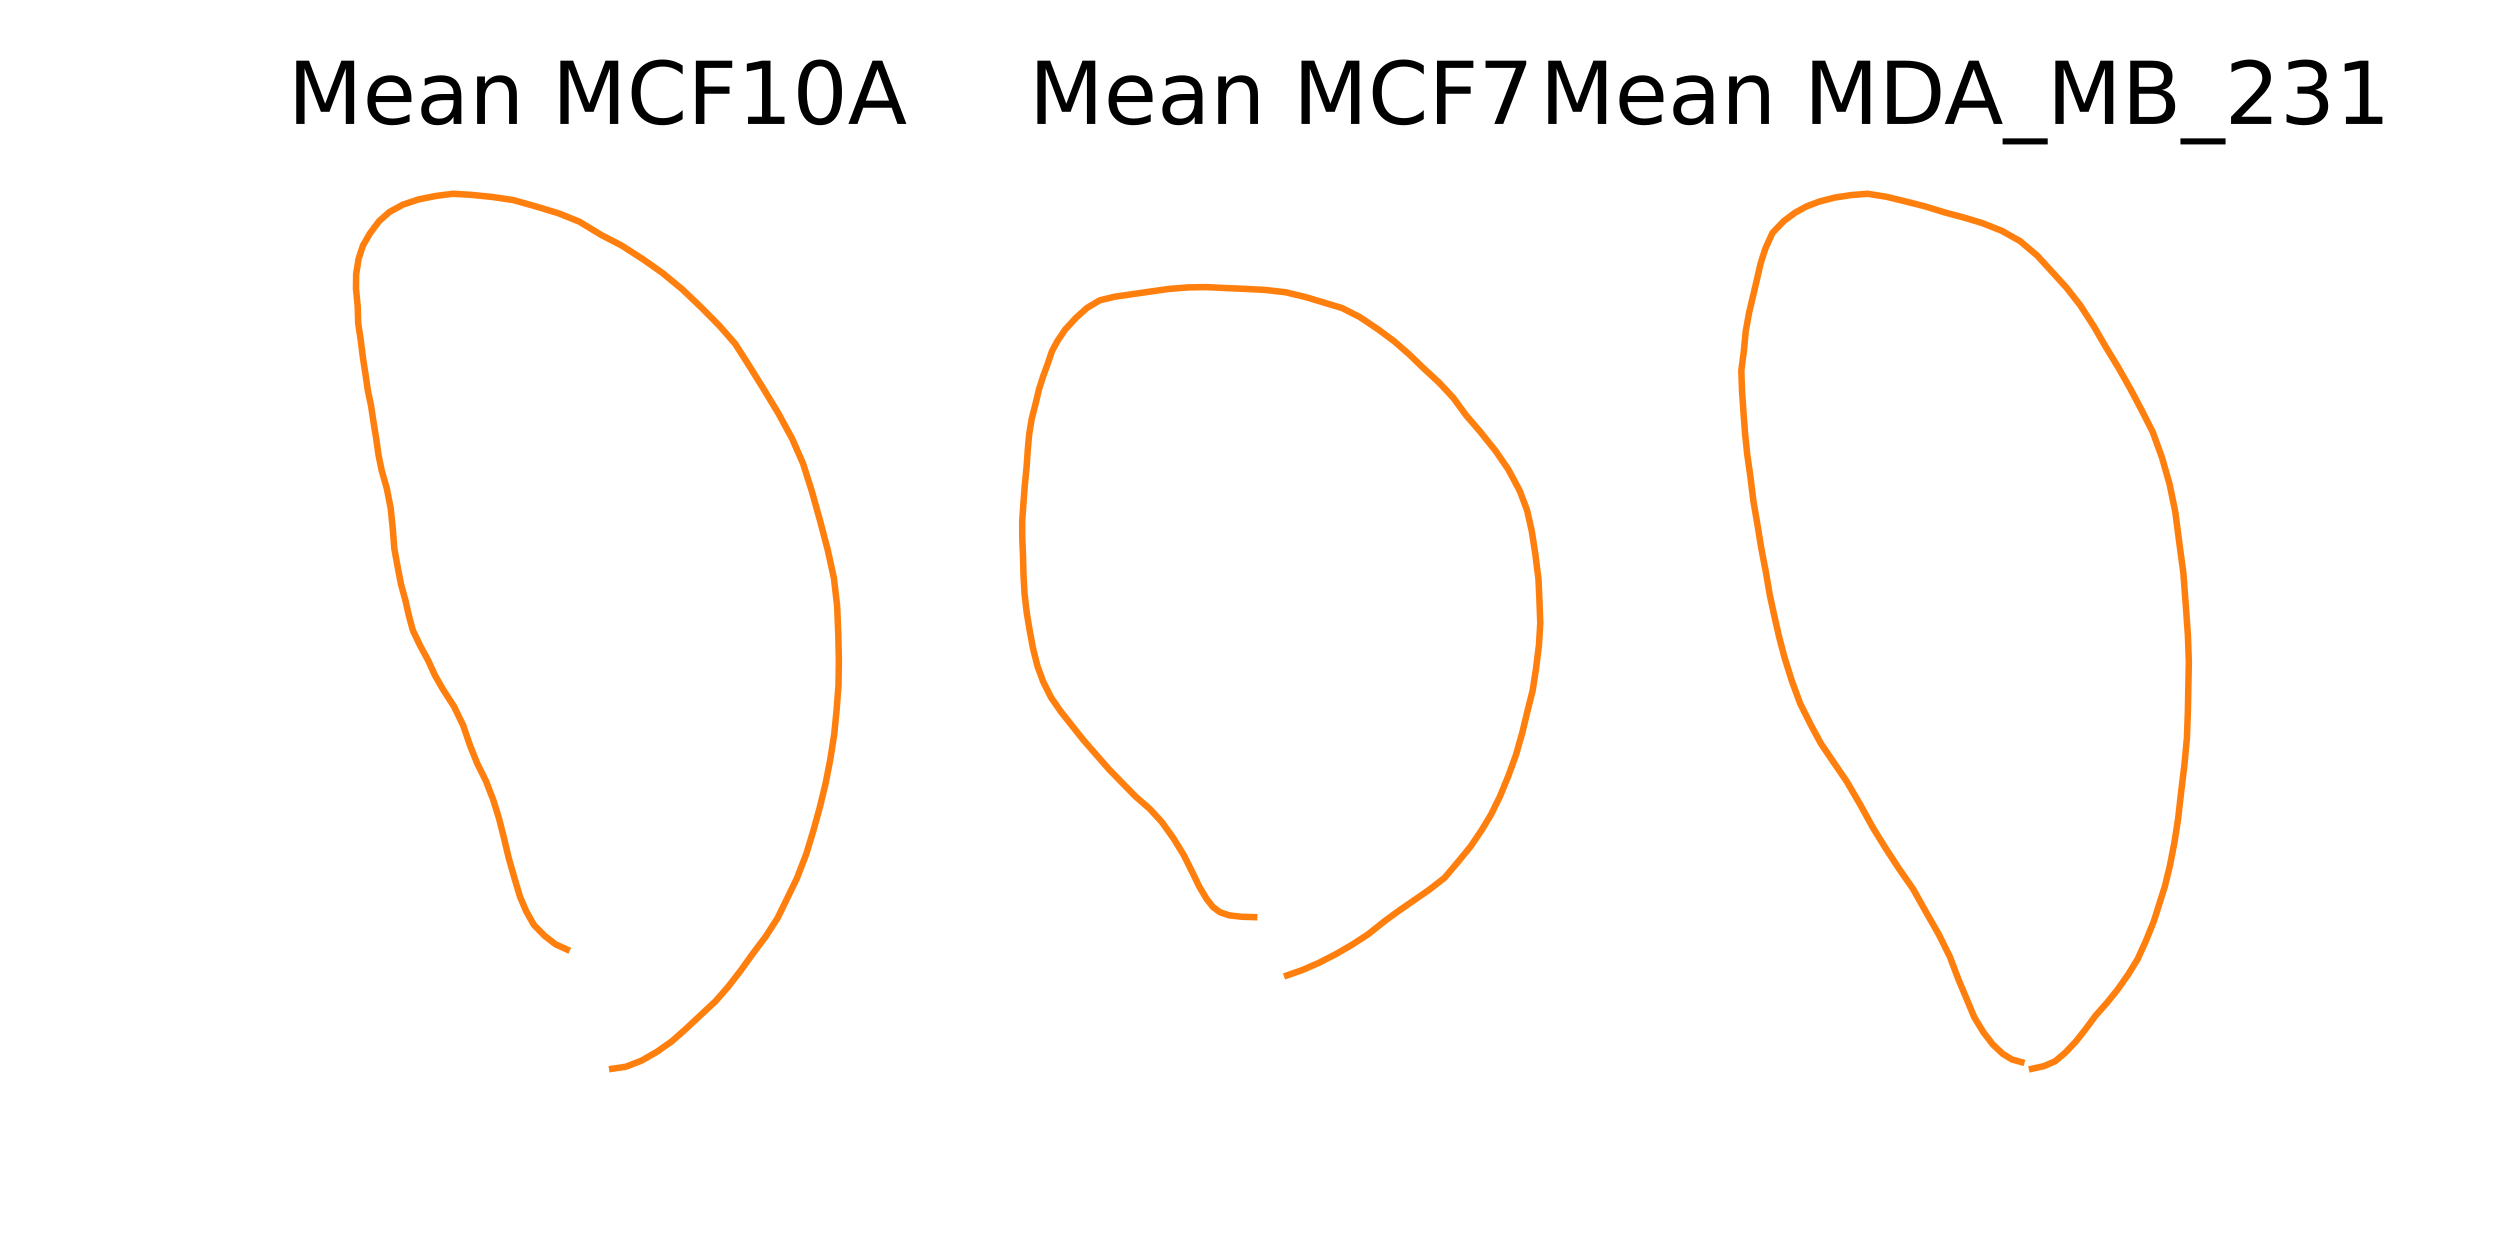
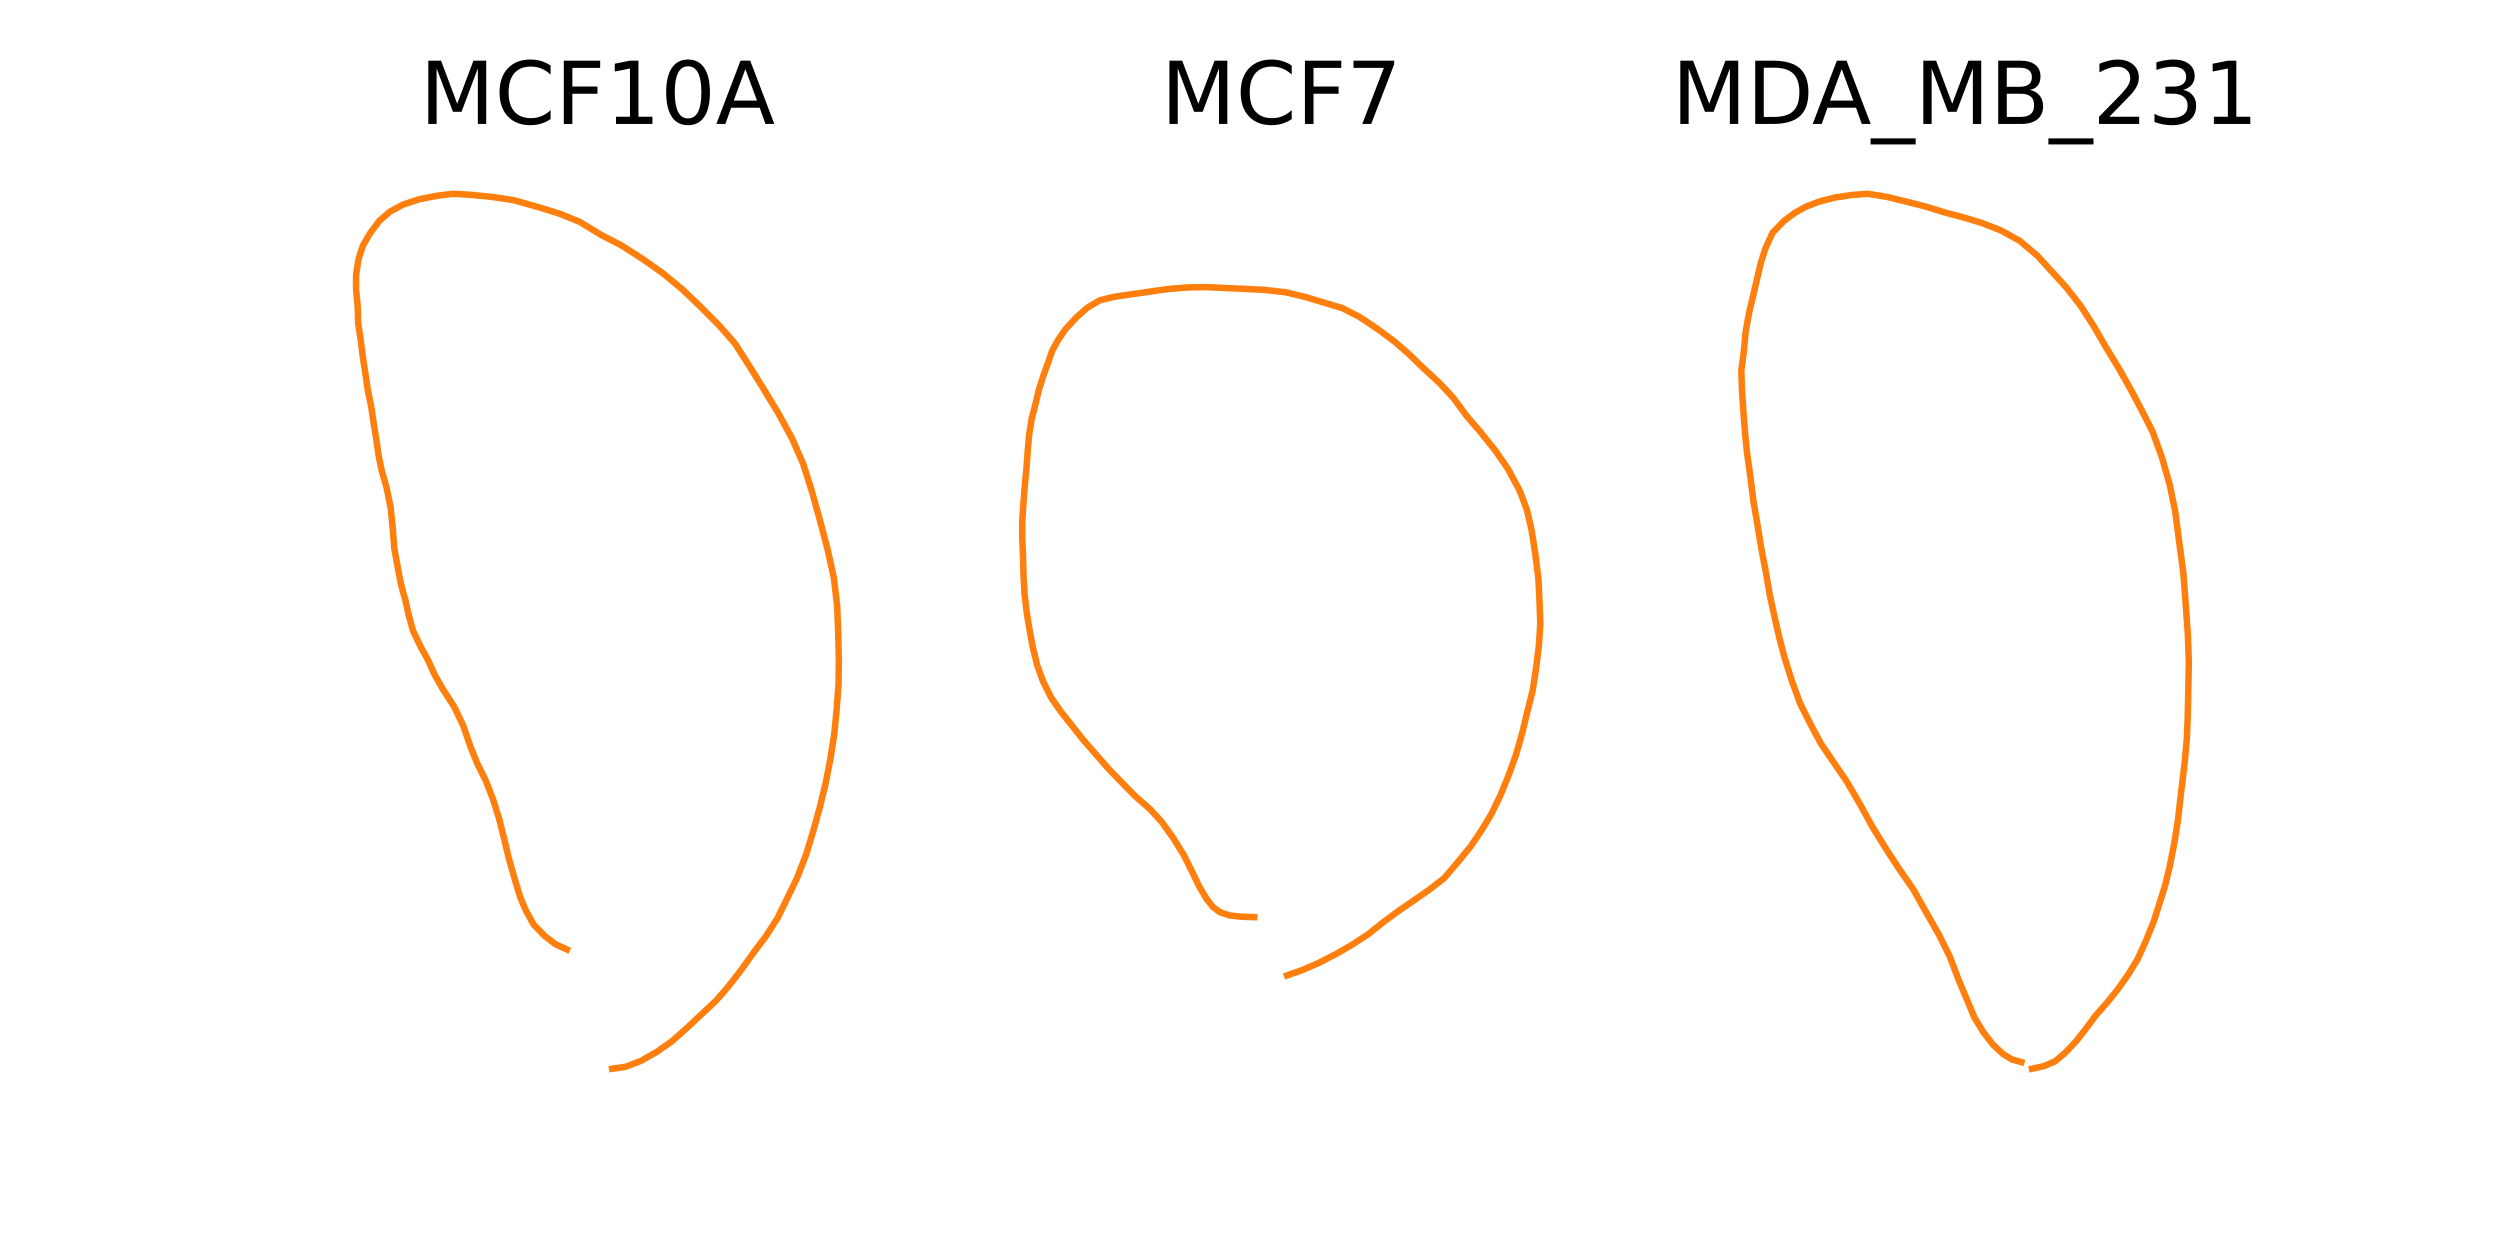
<svg xmlns="http://www.w3.org/2000/svg" xmlns:xlink="http://www.w3.org/1999/xlink" width="576pt" height="288pt" viewBox="0 0 576 288" version="1.1">
  <defs>
    <style type="text/css">*{stroke-linejoin: round; stroke-linecap: butt}</style>
  </defs>
  <g id="figure_1">
    <g id="patch_1">
      <path d="M 0 288  L 576 288  L 576 0  L 0 0  z " style="fill: #ffffff" />
    </g>
    <g id="axes_1">
      <g id="line2d_1">
-         <path d="M 130.603 218.758  L 128.017 217.578  L 125.48 215.621  L 122.982 213.065  L 121.227 209.928  L 119.836 206.669  L 118.547 202.379  L 117.201 197.667  L 116.209 193.46  L 114.994 188.639  L 113.603 184.18  L 111.962 179.953  L 109.969 175.929  L 108.38 171.987  L 106.694 167.098  L 104.608 162.782  L 102.012 158.752  L 100.169 155.521  L 98.674 152.214  L 96.885 148.923  L 95.134 145.285  L 94.188 141.774  L 93.39 138.267  L 92.388 134.607  L 91.598 130.506  L 90.845 126.355  L 90.491 121.758  L 90.012 117.089  L 89.097 112.442  L 87.943 108.427  L 87.22 104.892  L 86.702 101.227  L 86.054 97.217  L 85.487 93.448  L 84.772 90.103  L 84.294 86.789  L 83.641 82.575  L 83.114 78.393  L 82.53 74.527  L 82.417 70.641  L 82.023 66.517  L 82.054 63.187  L 82.612 59.67  L 83.626 56.561  L 85.237 53.775  L 87.358 50.931  L 89.727 48.841  L 92.814 47.156  L 96.488 45.931  L 100.489 45.138  L 104.383 44.64  L 108.533 44.888  L 113.598 45.401  L 118.278 46.104  L 123.648 47.615  L 128.785 49.181  L 133.501 51.082  L 138.516 54.133  L 143.244 56.576  L 148.207 59.773  L 152.586 62.858  L 157.233 66.688  L 161.546 70.81  L 165.728 75.032  L 169.37 79.192  L 172.571 84.207  L 175.884 89.534  L 179.307 95.189  L 182.476 101.003  L 185.022 106.801  L 187.097 113.353  L 188.95 120.008  L 190.687 126.627  L 192.136 133.199  L 192.88 139.653  L 193.136 146.04  L 193.271 152.174  L 193.193 157.855  L 192.753 163.591  L 192.201 169.218  L 191.287 175.02  L 190.24 180.411  L 188.917 185.88  L 187.434 191.273  L 185.746 196.819  L 183.652 202.263  L 181.419 206.886  L 179.159 211.506  L 176.448 215.731  L 173.46 219.701  L 170.639 223.647  L 167.758 227.357  L 164.901 230.633  L 161.638 233.686  L 157.958 237.119  L 154.801 239.911  L 151.412 242.292  L 147.83 244.357  L 144.228 245.764  L 141.047 246.24  " clip-path="url(#p7dbf8e2224)" style="fill: none; stroke: #ff7f0e; stroke-width: 1.5; stroke-linecap: square" />
+         <path d="M 130.603 218.758  L 128.017 217.578  L 125.48 215.621  L 122.982 213.065  L 121.227 209.928  L 119.836 206.669  L 118.547 202.379  L 117.201 197.667  L 116.209 193.46  L 114.994 188.639  L 113.603 184.18  L 111.962 179.953  L 109.969 175.929  L 108.38 171.987  L 106.694 167.098  L 104.608 162.782  L 102.012 158.752  L 100.169 155.521  L 98.674 152.214  L 96.885 148.923  L 95.134 145.285  L 94.188 141.774  L 93.39 138.267  L 92.388 134.607  L 91.598 130.506  L 90.845 126.355  L 90.491 121.758  L 90.012 117.089  L 89.097 112.442  L 87.943 108.427  L 87.22 104.892  L 86.702 101.227  L 86.054 97.217  L 85.487 93.448  L 84.772 90.103  L 84.294 86.789  L 83.641 82.575  L 83.114 78.393  L 82.53 74.527  L 82.417 70.641  L 82.023 66.517  L 82.054 63.187  L 82.612 59.67  L 83.626 56.561  L 85.237 53.775  L 87.358 50.931  L 89.727 48.841  L 92.814 47.156  L 96.488 45.931  L 100.489 45.138  L 104.383 44.64  L 108.533 44.888  L 113.598 45.401  L 118.278 46.104  L 123.648 47.615  L 128.785 49.181  L 133.501 51.082  L 138.516 54.133  L 143.244 56.576  L 148.207 59.773  L 152.586 62.858  L 157.233 66.688  L 161.546 70.81  L 165.728 75.032  L 169.37 79.192  L 172.571 84.207  L 175.884 89.534  L 179.307 95.189  L 182.476 101.003  L 185.022 106.801  L 187.097 113.353  L 188.95 120.008  L 190.687 126.627  L 192.136 133.199  L 192.88 139.653  L 193.136 146.04  L 193.271 152.174  L 193.193 157.855  L 192.753 163.591  L 192.201 169.218  L 191.287 175.02  L 190.24 180.411  L 188.917 185.88  L 187.434 191.273  L 185.746 196.819  L 183.652 202.263  L 181.419 206.886  L 179.159 211.506  L 176.448 215.731  L 173.46 219.701  L 170.639 223.647  L 167.758 227.357  L 164.901 230.633  L 161.638 233.686  L 157.958 237.119  L 154.801 239.911  L 151.412 242.292  L 147.83 244.357  L 144.228 245.764  L 141.047 246.24  " clip-path="url(#p616c8e3e2a)" style="fill: none; stroke: #ff7f0e; stroke-width: 1.5; stroke-linecap: square" />
      </g>
      <g id="text_1">
-         <g transform="translate(66.29393 28.56) scale(0.2 -0.2)">
+         <g transform="translate(96.71893 28.56) scale(0.2 -0.2)">
          <defs>
            <path id="DejaVuSans-4d" d="M 628 4666  L 1569 4666  L 2759 1491  L 3956 4666  L 4897 4666  L 4897 0  L 4281 0  L 4281 4097  L 3078 897  L 2444 897  L 1241 4097  L 1241 0  L 628 0  L 628 4666  z " transform="scale(0.015625)" />
-             <path id="DejaVuSans-65" d="M 3597 1894  L 3597 1613  L 953 1613  Q 991 1019 1311 708  Q 1631 397 2203 397  Q 2534 397 2845 478  Q 3156 559 3463 722  L 3463 178  Q 3153 47 2828 -22  Q 2503 -91 2169 -91  Q 1331 -91 842 396  Q 353 884 353 1716  Q 353 2575 817 3079  Q 1281 3584 2069 3584  Q 2775 3584 3186 3129  Q 3597 2675 3597 1894  z M 3022 2063  Q 3016 2534 2758 2815  Q 2500 3097 2075 3097  Q 1594 3097 1305 2825  Q 1016 2553 972 2059  L 3022 2063  z " transform="scale(0.015625)" />
-             <path id="DejaVuSans-61" d="M 2194 1759  Q 1497 1759 1228 1600  Q 959 1441 959 1056  Q 959 750 1161 570  Q 1363 391 1709 391  Q 2188 391 2477 730  Q 2766 1069 2766 1631  L 2766 1759  L 2194 1759  z M 3341 1997  L 3341 0  L 2766 0  L 2766 531  Q 2569 213 2275 61  Q 1981 -91 1556 -91  Q 1019 -91 701 211  Q 384 513 384 1019  Q 384 1609 779 1909  Q 1175 2209 1959 2209  L 2766 2209  L 2766 2266  Q 2766 2663 2505 2880  Q 2244 3097 1772 3097  Q 1472 3097 1187 3025  Q 903 2953 641 2809  L 641 3341  Q 956 3463 1253 3523  Q 1550 3584 1831 3584  Q 2591 3584 2966 3190  Q 3341 2797 3341 1997  z " transform="scale(0.015625)" />
-             <path id="DejaVuSans-6e" d="M 3513 2113  L 3513 0  L 2938 0  L 2938 2094  Q 2938 2591 2744 2837  Q 2550 3084 2163 3084  Q 1697 3084 1428 2787  Q 1159 2491 1159 1978  L 1159 0  L 581 0  L 581 3500  L 1159 3500  L 1159 2956  Q 1366 3272 1645 3428  Q 1925 3584 2291 3584  Q 2894 3584 3203 3211  Q 3513 2838 3513 2113  z " transform="scale(0.015625)" />
-             <path id="DejaVuSans-20" transform="scale(0.015625)" />
            <path id="DejaVuSans-43" d="M 4122 4306  L 4122 3641  Q 3803 3938 3442 4084  Q 3081 4231 2675 4231  Q 1875 4231 1450 3742  Q 1025 3253 1025 2328  Q 1025 1406 1450 917  Q 1875 428 2675 428  Q 3081 428 3442 575  Q 3803 722 4122 1019  L 4122 359  Q 3791 134 3420 21  Q 3050 -91 2638 -91  Q 1578 -91 968 557  Q 359 1206 359 2328  Q 359 3453 968 4101  Q 1578 4750 2638 4750  Q 3056 4750 3426 4639  Q 3797 4528 4122 4306  z " transform="scale(0.015625)" />
            <path id="DejaVuSans-46" d="M 628 4666  L 3309 4666  L 3309 4134  L 1259 4134  L 1259 2759  L 3109 2759  L 3109 2228  L 1259 2228  L 1259 0  L 628 0  L 628 4666  z " transform="scale(0.015625)" />
            <path id="DejaVuSans-31" d="M 794 531  L 1825 531  L 1825 4091  L 703 3866  L 703 4441  L 1819 4666  L 2450 4666  L 2450 531  L 3481 531  L 3481 0  L 794 0  L 794 531  z " transform="scale(0.015625)" />
            <path id="DejaVuSans-30" d="M 2034 4250  Q 1547 4250 1301 3770  Q 1056 3291 1056 2328  Q 1056 1369 1301 889  Q 1547 409 2034 409  Q 2525 409 2770 889  Q 3016 1369 3016 2328  Q 3016 3291 2770 3770  Q 2525 4250 2034 4250  z M 2034 4750  Q 2819 4750 3233 4129  Q 3647 3509 3647 2328  Q 3647 1150 3233 529  Q 2819 -91 2034 -91  Q 1250 -91 836 529  Q 422 1150 422 2328  Q 422 3509 836 4129  Q 1250 4750 2034 4750  z " transform="scale(0.015625)" />
            <path id="DejaVuSans-41" d="M 2188 4044  L 1331 1722  L 3047 1722  L 2188 4044  z M 1831 4666  L 2547 4666  L 4325 0  L 3669 0  L 3244 1197  L 1141 1197  L 716 0  L 50 0  L 1831 4666  z " transform="scale(0.015625)" />
          </defs>
          <use xlink:href="#DejaVuSans-4d" />
-           <use xlink:href="#DejaVuSans-65" x="86.279" />
-           <use xlink:href="#DejaVuSans-61" x="147.803" />
-           <use xlink:href="#DejaVuSans-6e" x="209.082" />
-           <use xlink:href="#DejaVuSans-20" x="272.461" />
-           <use xlink:href="#DejaVuSans-4d" x="304.248" />
-           <use xlink:href="#DejaVuSans-43" x="390.527" />
-           <use xlink:href="#DejaVuSans-46" x="460.352" />
-           <use xlink:href="#DejaVuSans-31" x="517.871" />
-           <use xlink:href="#DejaVuSans-30" x="581.494" />
-           <use xlink:href="#DejaVuSans-41" x="645.117" />
+           <use xlink:href="#DejaVuSans-43" x="86.279" />
+           <use xlink:href="#DejaVuSans-46" x="156.104" />
+           <use xlink:href="#DejaVuSans-31" x="213.623" />
+           <use xlink:href="#DejaVuSans-30" x="277.246" />
+           <use xlink:href="#DejaVuSans-41" x="340.869" />
        </g>
      </g>
    </g>
    <g id="axes_2">
      <g id="line2d_2">
-         <path d="M 288.965 211.309  L 285.988 211.217  L 283.207 210.898  L 281.051 210.163  L 279.469 208.98  L 278.034 207.155  L 276.347 204.338  L 274.715 200.955  L 272.725 196.978  L 270.364 193.145  L 267.689 189.406  L 264.966 186.425  L 261.677 183.559  L 258.529 180.355  L 255.433 177.163  L 252.612 173.934  L 249.623 170.514  L 246.969 167.178  L 244.434 163.968  L 242.18 160.73  L 240.322 157.001  L 239.014 153.406  L 238.008 149.385  L 237.244 145.304  L 236.542 141.042  L 236.066 136.925  L 235.815 132.514  L 235.695 127.947  L 235.53 124.038  L 235.521 120.067  L 235.779 116.207  L 236.113 111.83  L 236.541 107.403  L 236.806 103.591  L 237.118 100.108  L 237.717 96.443  L 238.593 93.026  L 239.387 89.696  L 240.382 86.578  L 241.433 83.705  L 242.381 80.903  L 243.612 78.612  L 245.431 75.912  L 247.917 73.211  L 250.487 70.913  L 253.398 69.188  L 256.763 68.371  L 261.038 67.754  L 265.042 67.17  L 269.354 66.563  L 273.841 66.213  L 277.964 66.15  L 282.402 66.365  L 286.946 66.559  L 291.5 66.802  L 296.201 67.336  L 300.846 68.454  L 305.021 69.713  L 309.248 70.985  L 313.255 73.03  L 317.474 75.853  L 321.265 78.666  L 324.583 81.564  L 328.08 84.932  L 331.597 88.184  L 334.885 91.717  L 337.811 95.721  L 341.048 99.478  L 344.615 103.931  L 347.521 108.168  L 350.192 113.168  L 351.827 117.542  L 352.908 122.308  L 353.738 127.65  L 354.465 133.478  L 354.693 138.441  L 354.879 143.589  L 354.575 148.622  L 353.902 154.029  L 353.125 159.1  L 351.887 164.014  L 350.729 168.846  L 349.293 173.906  L 347.525 178.775  L 345.6 183.474  L 343.563 187.626  L 341.465 191.116  L 338.867 194.98  L 335.983 198.506  L 332.799 202.276  L 329.27 205.009  L 325.572 207.581  L 322.343 209.802  L 319.007 212.234  L 315.188 215.279  L 311.499 217.674  L 307.808 219.815  L 303.823 221.855  L 300.155 223.46  L 296.541 224.73  " clip-path="url(#p2a69414b35)" style="fill: none; stroke: #ff7f0e; stroke-width: 1.5; stroke-linecap: square" />
+         <path d="M 288.965 211.309  L 285.988 211.217  L 283.207 210.898  L 281.051 210.163  L 279.469 208.98  L 278.034 207.155  L 276.347 204.338  L 274.715 200.955  L 272.725 196.978  L 270.364 193.145  L 267.689 189.406  L 264.966 186.425  L 261.677 183.559  L 258.529 180.355  L 255.433 177.163  L 252.612 173.934  L 249.623 170.514  L 246.969 167.178  L 244.434 163.968  L 242.18 160.73  L 240.322 157.001  L 239.014 153.406  L 238.008 149.385  L 237.244 145.304  L 236.542 141.042  L 236.066 136.925  L 235.815 132.514  L 235.695 127.947  L 235.53 124.038  L 235.521 120.067  L 235.779 116.207  L 236.113 111.83  L 236.541 107.403  L 236.806 103.591  L 237.118 100.108  L 237.717 96.443  L 238.593 93.026  L 239.387 89.696  L 240.382 86.578  L 241.433 83.705  L 242.381 80.903  L 243.612 78.612  L 245.431 75.912  L 247.917 73.211  L 250.487 70.913  L 253.398 69.188  L 256.763 68.371  L 261.038 67.754  L 265.042 67.17  L 269.354 66.563  L 273.841 66.213  L 277.964 66.15  L 282.402 66.365  L 286.946 66.559  L 291.5 66.802  L 296.201 67.336  L 300.846 68.454  L 305.021 69.713  L 309.248 70.985  L 313.255 73.03  L 317.474 75.853  L 321.265 78.666  L 324.583 81.564  L 328.08 84.932  L 331.597 88.184  L 334.885 91.717  L 337.811 95.721  L 341.048 99.478  L 344.615 103.931  L 347.521 108.168  L 350.192 113.168  L 351.827 117.542  L 352.908 122.308  L 353.738 127.65  L 354.465 133.478  L 354.693 138.441  L 354.879 143.589  L 354.575 148.622  L 353.902 154.029  L 353.125 159.1  L 351.887 164.014  L 350.729 168.846  L 349.293 173.906  L 347.525 178.775  L 345.6 183.474  L 343.563 187.626  L 341.465 191.116  L 338.867 194.98  L 335.983 198.506  L 332.799 202.276  L 329.27 205.009  L 325.572 207.581  L 322.343 209.802  L 319.007 212.234  L 315.188 215.279  L 311.499 217.674  L 307.808 219.815  L 303.823 221.855  L 300.155 223.46  L 296.541 224.73  " clip-path="url(#pf5d1cf04bb)" style="fill: none; stroke: #ff7f0e; stroke-width: 1.5; stroke-linecap: square" />
      </g>
      <g id="text_2">
-         <g transform="translate(237.05 28.56) scale(0.2 -0.2)">
+         <g transform="translate(267.475 28.56) scale(0.2 -0.2)">
          <defs>
            <path id="DejaVuSans-37" d="M 525 4666  L 3525 4666  L 3525 4397  L 1831 0  L 1172 0  L 2766 4134  L 525 4134  L 525 4666  z " transform="scale(0.015625)" />
          </defs>
          <use xlink:href="#DejaVuSans-4d" />
-           <use xlink:href="#DejaVuSans-65" x="86.279" />
-           <use xlink:href="#DejaVuSans-61" x="147.803" />
-           <use xlink:href="#DejaVuSans-6e" x="209.082" />
-           <use xlink:href="#DejaVuSans-20" x="272.461" />
-           <use xlink:href="#DejaVuSans-4d" x="304.248" />
-           <use xlink:href="#DejaVuSans-43" x="390.527" />
-           <use xlink:href="#DejaVuSans-46" x="460.352" />
-           <use xlink:href="#DejaVuSans-37" x="517.871" />
+           <use xlink:href="#DejaVuSans-43" x="86.279" />
+           <use xlink:href="#DejaVuSans-46" x="156.104" />
+           <use xlink:href="#DejaVuSans-37" x="213.623" />
        </g>
      </g>
    </g>
    <g id="axes_3">
      <g id="line2d_3">
-         <path d="M 465.722 244.711  L 463.562 244.105  L 461.446 242.813  L 459.123 240.627  L 456.962 237.812  L 454.894 234.418  L 453.204 230.371  L 451.213 225.629  L 449.248 220.434  L 446.729 215.346  L 443.639 209.931  L 440.748 204.778  L 437.453 200.039  L 434.452 195.441  L 431.457 190.597  L 428.551 185.306  L 425.475 180.036  L 422.424 175.574  L 419.491 171.246  L 417.204 166.982  L 414.768 162.125  L 412.844 156.886  L 411.147 151.473  L 409.887 146.663  L 408.761 141.712  L 407.769 137.133  L 406.888 131.984  L 405.797 126.31  L 404.886 120.698  L 403.982 115.453  L 403.307 109.963  L 402.556 104.618  L 402.077 100.052  L 401.707 95.164  L 401.362 90.048  L 401.196 85.443  L 401.794 80.808  L 402.206 76.372  L 403.021 71.894  L 403.964 67.943  L 404.812 64.323  L 405.644 60.706  L 406.749 57.248  L 408.383 53.652  L 410.959 50.96  L 413.558 49.026  L 416.162 47.581  L 419.175 46.439  L 422.682 45.531  L 426.416 44.954  L 430.294 44.64  L 434.805 45.372  L 439.582 46.548  L 443.658 47.583  L 447.952 48.917  L 452.391 50.095  L 456.611 51.368  L 461.174 53.159  L 465.411 55.54  L 469.42 58.935  L 472.923 62.771  L 476.111 66.273  L 479.319 70.384  L 482.429 75.199  L 485.05 79.736  L 488.126 84.793  L 490.813 89.547  L 493.376 94.391  L 495.97 99.485  L 498.094 105.335  L 499.875 111.568  L 501.174 117.869  L 502.138 125.254  L 503.039 131.955  L 503.614 139.601  L 504.091 146.335  L 504.31 152.569  L 504.188 158.512  L 504.077 164.161  L 503.867 170.032  L 503.279 176.337  L 502.51 182.681  L 501.829 188.718  L 501.001 194.023  L 499.958 199.392  L 498.808 204.144  L 497.641 207.841  L 496.254 212.228  L 494.405 216.809  L 492.489 221.022  L 490.281 224.616  L 487.908 227.975  L 485.495 230.974  L 482.838 233.983  L 480.525 237.108  L 478.336 239.893  L 475.874 242.508  L 473.516 244.508  L 470.916 245.64  L 468.175 246.24  " clip-path="url(#p3f6e776b5a)" style="fill: none; stroke: #ff7f0e; stroke-width: 1.5; stroke-linecap: square" />
+         <path d="M 465.722 244.711  L 463.562 244.105  L 461.446 242.813  L 459.123 240.627  L 456.962 237.812  L 454.894 234.418  L 453.204 230.371  L 451.213 225.629  L 449.248 220.434  L 446.729 215.346  L 443.639 209.931  L 440.748 204.778  L 437.453 200.039  L 434.452 195.441  L 431.457 190.597  L 428.551 185.306  L 425.475 180.036  L 422.424 175.574  L 419.491 171.246  L 417.204 166.982  L 414.768 162.125  L 412.844 156.886  L 411.147 151.473  L 409.887 146.663  L 408.761 141.712  L 407.769 137.133  L 406.888 131.984  L 405.797 126.31  L 404.886 120.698  L 403.982 115.453  L 403.307 109.963  L 402.556 104.618  L 402.077 100.052  L 401.707 95.164  L 401.362 90.048  L 401.196 85.443  L 401.794 80.808  L 402.206 76.372  L 403.021 71.894  L 403.964 67.943  L 404.812 64.323  L 405.644 60.706  L 406.749 57.248  L 408.383 53.652  L 410.959 50.96  L 413.558 49.026  L 416.162 47.581  L 419.175 46.439  L 422.682 45.531  L 426.416 44.954  L 430.294 44.64  L 434.805 45.372  L 439.582 46.548  L 443.658 47.583  L 447.952 48.917  L 452.391 50.095  L 456.611 51.368  L 461.174 53.159  L 465.411 55.54  L 469.42 58.935  L 472.923 62.771  L 476.111 66.273  L 479.319 70.384  L 482.429 75.199  L 485.05 79.736  L 488.126 84.793  L 490.813 89.547  L 493.376 94.391  L 495.97 99.485  L 498.094 105.335  L 499.875 111.568  L 501.174 117.869  L 502.138 125.254  L 503.039 131.955  L 503.614 139.601  L 504.091 146.335  L 504.31 152.569  L 504.188 158.512  L 504.077 164.161  L 503.867 170.032  L 503.279 176.337  L 502.51 182.681  L 501.829 188.718  L 501.001 194.023  L 499.958 199.392  L 498.808 204.144  L 497.641 207.841  L 496.254 212.228  L 494.405 216.809  L 492.489 221.022  L 490.281 224.616  L 487.908 227.975  L 485.495 230.974  L 482.838 233.983  L 480.525 237.108  L 478.336 239.893  L 475.874 242.508  L 473.516 244.508  L 470.916 245.64  L 468.175 246.24  " clip-path="url(#p053f44b0b5)" style="fill: none; stroke: #ff7f0e; stroke-width: 1.5; stroke-linecap: square" />
      </g>
      <g id="text_3">
-         <g transform="translate(354.7576 28.56) scale(0.2 -0.2)">
+         <g transform="translate(385.1826 28.56) scale(0.2 -0.2)">
          <defs>
            <path id="DejaVuSans-44" d="M 1259 4147  L 1259 519  L 2022 519  Q 2988 519 3436 956  Q 3884 1394 3884 2338  Q 3884 3275 3436 3711  Q 2988 4147 2022 4147  L 1259 4147  z M 628 4666  L 1925 4666  Q 3281 4666 3915 4102  Q 4550 3538 4550 2338  Q 4550 1131 3912 565  Q 3275 0 1925 0  L 628 0  L 628 4666  z " transform="scale(0.015625)" />
            <path id="DejaVuSans-5f" d="M 3263 -1063  L 3263 -1509  L -63 -1509  L -63 -1063  L 3263 -1063  z " transform="scale(0.015625)" />
            <path id="DejaVuSans-42" d="M 1259 2228  L 1259 519  L 2272 519  Q 2781 519 3026 730  Q 3272 941 3272 1375  Q 3272 1813 3026 2020  Q 2781 2228 2272 2228  L 1259 2228  z M 1259 4147  L 1259 2741  L 2194 2741  Q 2656 2741 2882 2914  Q 3109 3088 3109 3444  Q 3109 3797 2882 3972  Q 2656 4147 2194 4147  L 1259 4147  z M 628 4666  L 2241 4666  Q 2963 4666 3353 4366  Q 3744 4066 3744 3513  Q 3744 3084 3544 2831  Q 3344 2578 2956 2516  Q 3422 2416 3680 2098  Q 3938 1781 3938 1306  Q 3938 681 3513 340  Q 3088 0 2303 0  L 628 0  L 628 4666  z " transform="scale(0.015625)" />
            <path id="DejaVuSans-32" d="M 1228 531  L 3431 531  L 3431 0  L 469 0  L 469 531  Q 828 903 1448 1529  Q 2069 2156 2228 2338  Q 2531 2678 2651 2914  Q 2772 3150 2772 3378  Q 2772 3750 2511 3984  Q 2250 4219 1831 4219  Q 1534 4219 1204 4116  Q 875 4013 500 3803  L 500 4441  Q 881 4594 1212 4672  Q 1544 4750 1819 4750  Q 2544 4750 2975 4387  Q 3406 4025 3406 3419  Q 3406 3131 3298 2873  Q 3191 2616 2906 2266  Q 2828 2175 2409 1742  Q 1991 1309 1228 531  z " transform="scale(0.015625)" />
            <path id="DejaVuSans-33" d="M 2597 2516  Q 3050 2419 3304 2112  Q 3559 1806 3559 1356  Q 3559 666 3084 287  Q 2609 -91 1734 -91  Q 1441 -91 1130 -33  Q 819 25 488 141  L 488 750  Q 750 597 1062 519  Q 1375 441 1716 441  Q 2309 441 2620 675  Q 2931 909 2931 1356  Q 2931 1769 2642 2001  Q 2353 2234 1838 2234  L 1294 2234  L 1294 2753  L 1863 2753  Q 2328 2753 2575 2939  Q 2822 3125 2822 3475  Q 2822 3834 2567 4026  Q 2313 4219 1838 4219  Q 1578 4219 1281 4162  Q 984 4106 628 3988  L 628 4550  Q 988 4650 1302 4700  Q 1616 4750 1894 4750  Q 2613 4750 3031 4423  Q 3450 4097 3450 3541  Q 3450 3153 3228 2886  Q 3006 2619 2597 2516  z " transform="scale(0.015625)" />
          </defs>
          <use xlink:href="#DejaVuSans-4d" />
-           <use xlink:href="#DejaVuSans-65" x="86.279" />
-           <use xlink:href="#DejaVuSans-61" x="147.803" />
-           <use xlink:href="#DejaVuSans-6e" x="209.082" />
-           <use xlink:href="#DejaVuSans-20" x="272.461" />
-           <use xlink:href="#DejaVuSans-4d" x="304.248" />
-           <use xlink:href="#DejaVuSans-44" x="390.527" />
-           <use xlink:href="#DejaVuSans-41" x="465.779" />
-           <use xlink:href="#DejaVuSans-5f" x="534.188" />
-           <use xlink:href="#DejaVuSans-4d" x="584.188" />
-           <use xlink:href="#DejaVuSans-42" x="670.467" />
-           <use xlink:href="#DejaVuSans-5f" x="739.07" />
-           <use xlink:href="#DejaVuSans-32" x="789.07" />
-           <use xlink:href="#DejaVuSans-33" x="852.693" />
-           <use xlink:href="#DejaVuSans-31" x="916.316" />
+           <use xlink:href="#DejaVuSans-44" x="86.279" />
+           <use xlink:href="#DejaVuSans-41" x="161.531" />
+           <use xlink:href="#DejaVuSans-5f" x="229.939" />
+           <use xlink:href="#DejaVuSans-4d" x="279.939" />
+           <use xlink:href="#DejaVuSans-42" x="366.219" />
+           <use xlink:href="#DejaVuSans-5f" x="434.822" />
+           <use xlink:href="#DejaVuSans-32" x="484.822" />
+           <use xlink:href="#DejaVuSans-33" x="548.445" />
+           <use xlink:href="#DejaVuSans-31" x="612.068" />
        </g>
      </g>
    </g>
  </g>
  <defs>
-     <clipPath id="p7dbf8e2224">
+     <clipPath id="p616c8e3e2a">
      <rect x="72" y="34.56" width="131.294" height="221.76" />
    </clipPath>
-     <clipPath id="p2a69414b35">
+     <clipPath id="pf5d1cf04bb">
      <rect x="229.553" y="34.56" width="131.294" height="221.76" />
    </clipPath>
-     <clipPath id="p3f6e776b5a">
+     <clipPath id="p053f44b0b5">
      <rect x="387.106" y="34.56" width="131.294" height="221.76" />
    </clipPath>
  </defs>
</svg>
